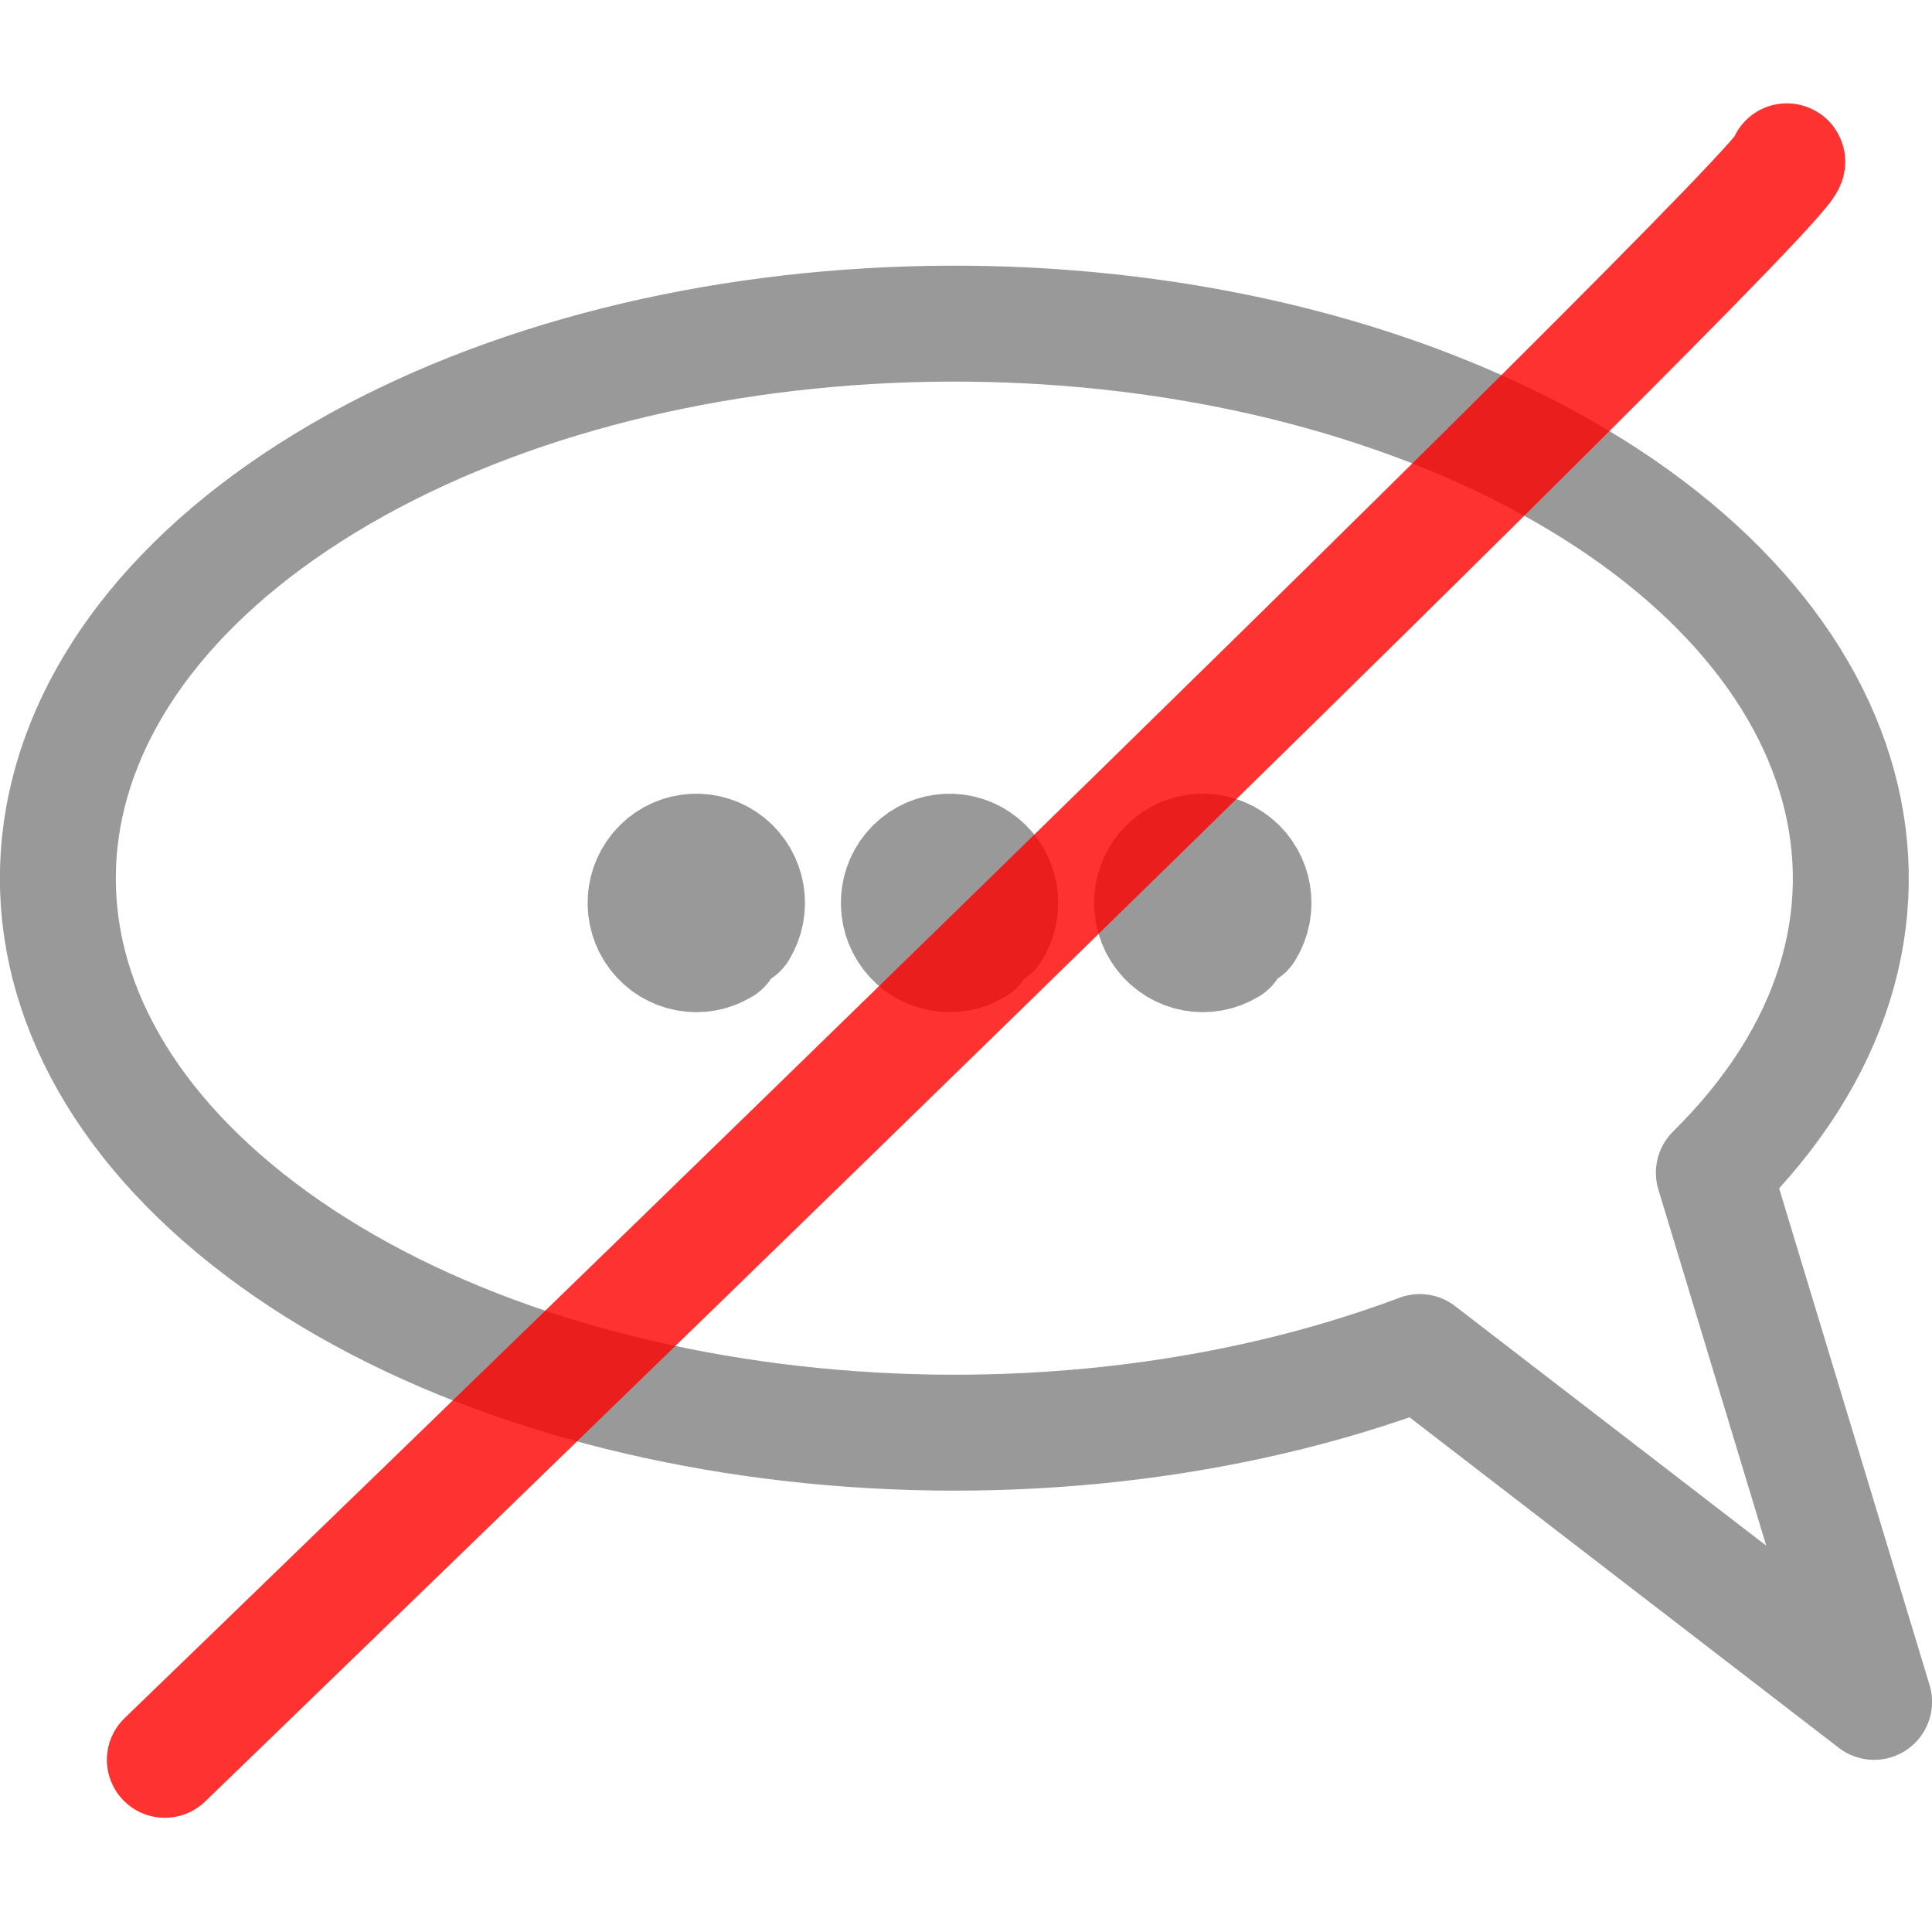
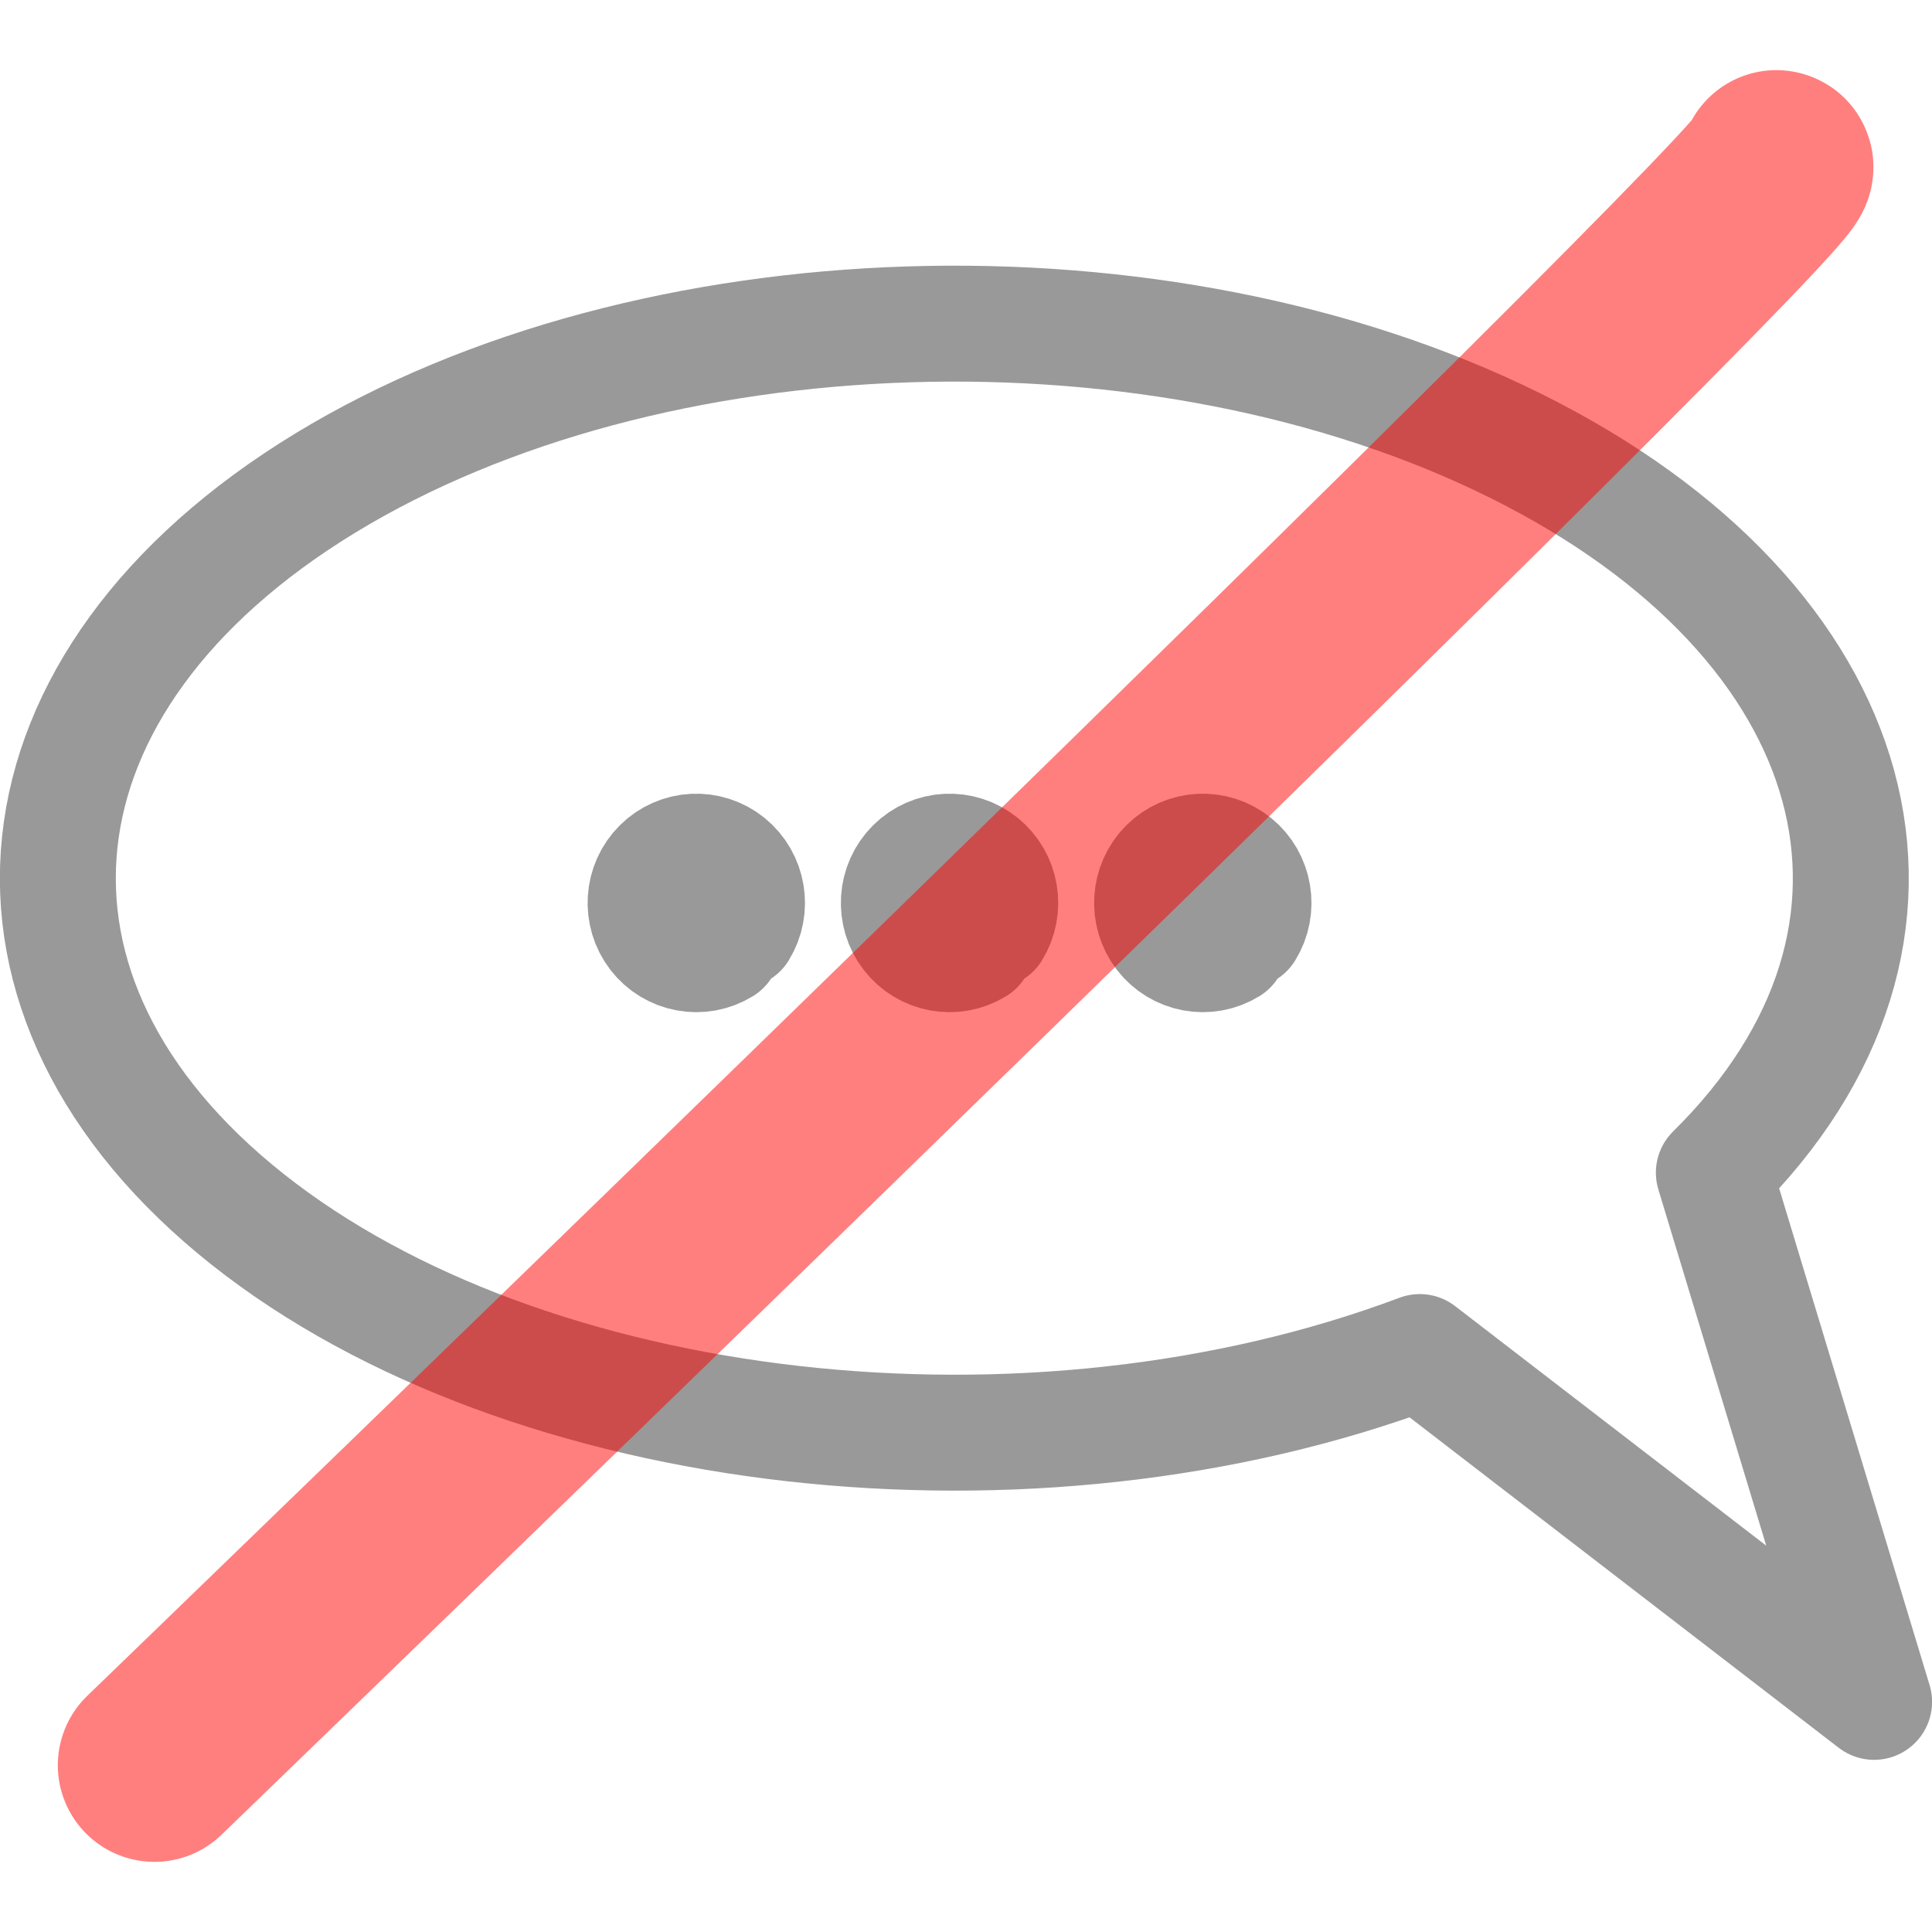
<svg xmlns="http://www.w3.org/2000/svg" viewBox="0 0 500 500" version="1.1" id="svg222" width="500" height="500">
  <defs id="defs226" />
  <path id="path1310" style="fill:none;stroke:#999999;stroke-width:30;stroke-linecap:round;stroke-linejoin:round" d="M 367.436,349.908 C 266.825,387.717 136.383,372.923 64.004,315.494 -8.376,258.065 0.255,176.208 84.08,125.08 167.906,73.952 300.35,69.763 392.169,115.335 c 91.819,45.572 113.904,126.458 51.372,188.154 l 41.477,136.955 z" />
  <g id="g1491" transform="translate(21.7444,1.918446)" style="stroke:#999999">
    <path style="fill:none;fill-opacity:1;stroke:#999999;stroke-width:30;stroke-linecap:round;stroke-linejoin:round;stroke-dasharray:none;stroke-opacity:1" id="path1436" d="m 165.275,243.103 a 13.128,13.271 0 0 1 -17.17,-3.183 13.128,13.271 0 0 1 1.136,-17.609 13.128,13.271 0 0 1 17.433,-0.901 13.128,13.271 0 0 1 2.907,17.4 l -11.123,-7.049 z" />
    <path style="fill:none;fill-opacity:1;stroke:#999999;stroke-width:30;stroke-linecap:round;stroke-linejoin:round;stroke-dasharray:none;stroke-opacity:1" id="path1436-3" d="m 230.815,243.103 a 13.128,13.271 0 0 1 -17.17,-3.183 13.128,13.271 0 0 1 1.136,-17.609 13.128,13.271 0 0 1 17.433,-0.901 13.128,13.271 0 0 1 2.907,17.4 l -11.123,-7.049 z" />
    <path style="fill:none;fill-opacity:1;stroke:#999999;stroke-width:30;stroke-linecap:round;stroke-linejoin:round;stroke-dasharray:none;stroke-opacity:1" id="path1436-6" d="m 296.354,243.103 a 13.128,13.271 0 0 1 -17.17,-3.183 13.128,13.271 0 0 1 1.136,-17.609 13.128,13.271 0 0 1 17.433,-0.901 13.128,13.271 0 0 1 2.907,17.4 l -11.123,-7.049 z" />
  </g>
-   <path style="fill:none;fill-opacity:1;stroke:#ff0000;stroke-width:30;stroke-linecap:round;stroke-linejoin:miter;stroke-dasharray:none;stroke-opacity:0.801" d="m 462.419,41.744 c 8.618,0 -419.757,413.698 -419.757,413.698" id="path1" />
+   <path style="fill:none;fill-opacity:1;stroke:#ff0000;stroke-width:50;stroke-linecap:round;stroke-linejoin:miter;stroke-dasharray:none;stroke-opacity:0.502" d="m 459.722,43.151 c 8.618,0 -419.757,413.698 -419.757,413.698" id="path1" />
</svg>
